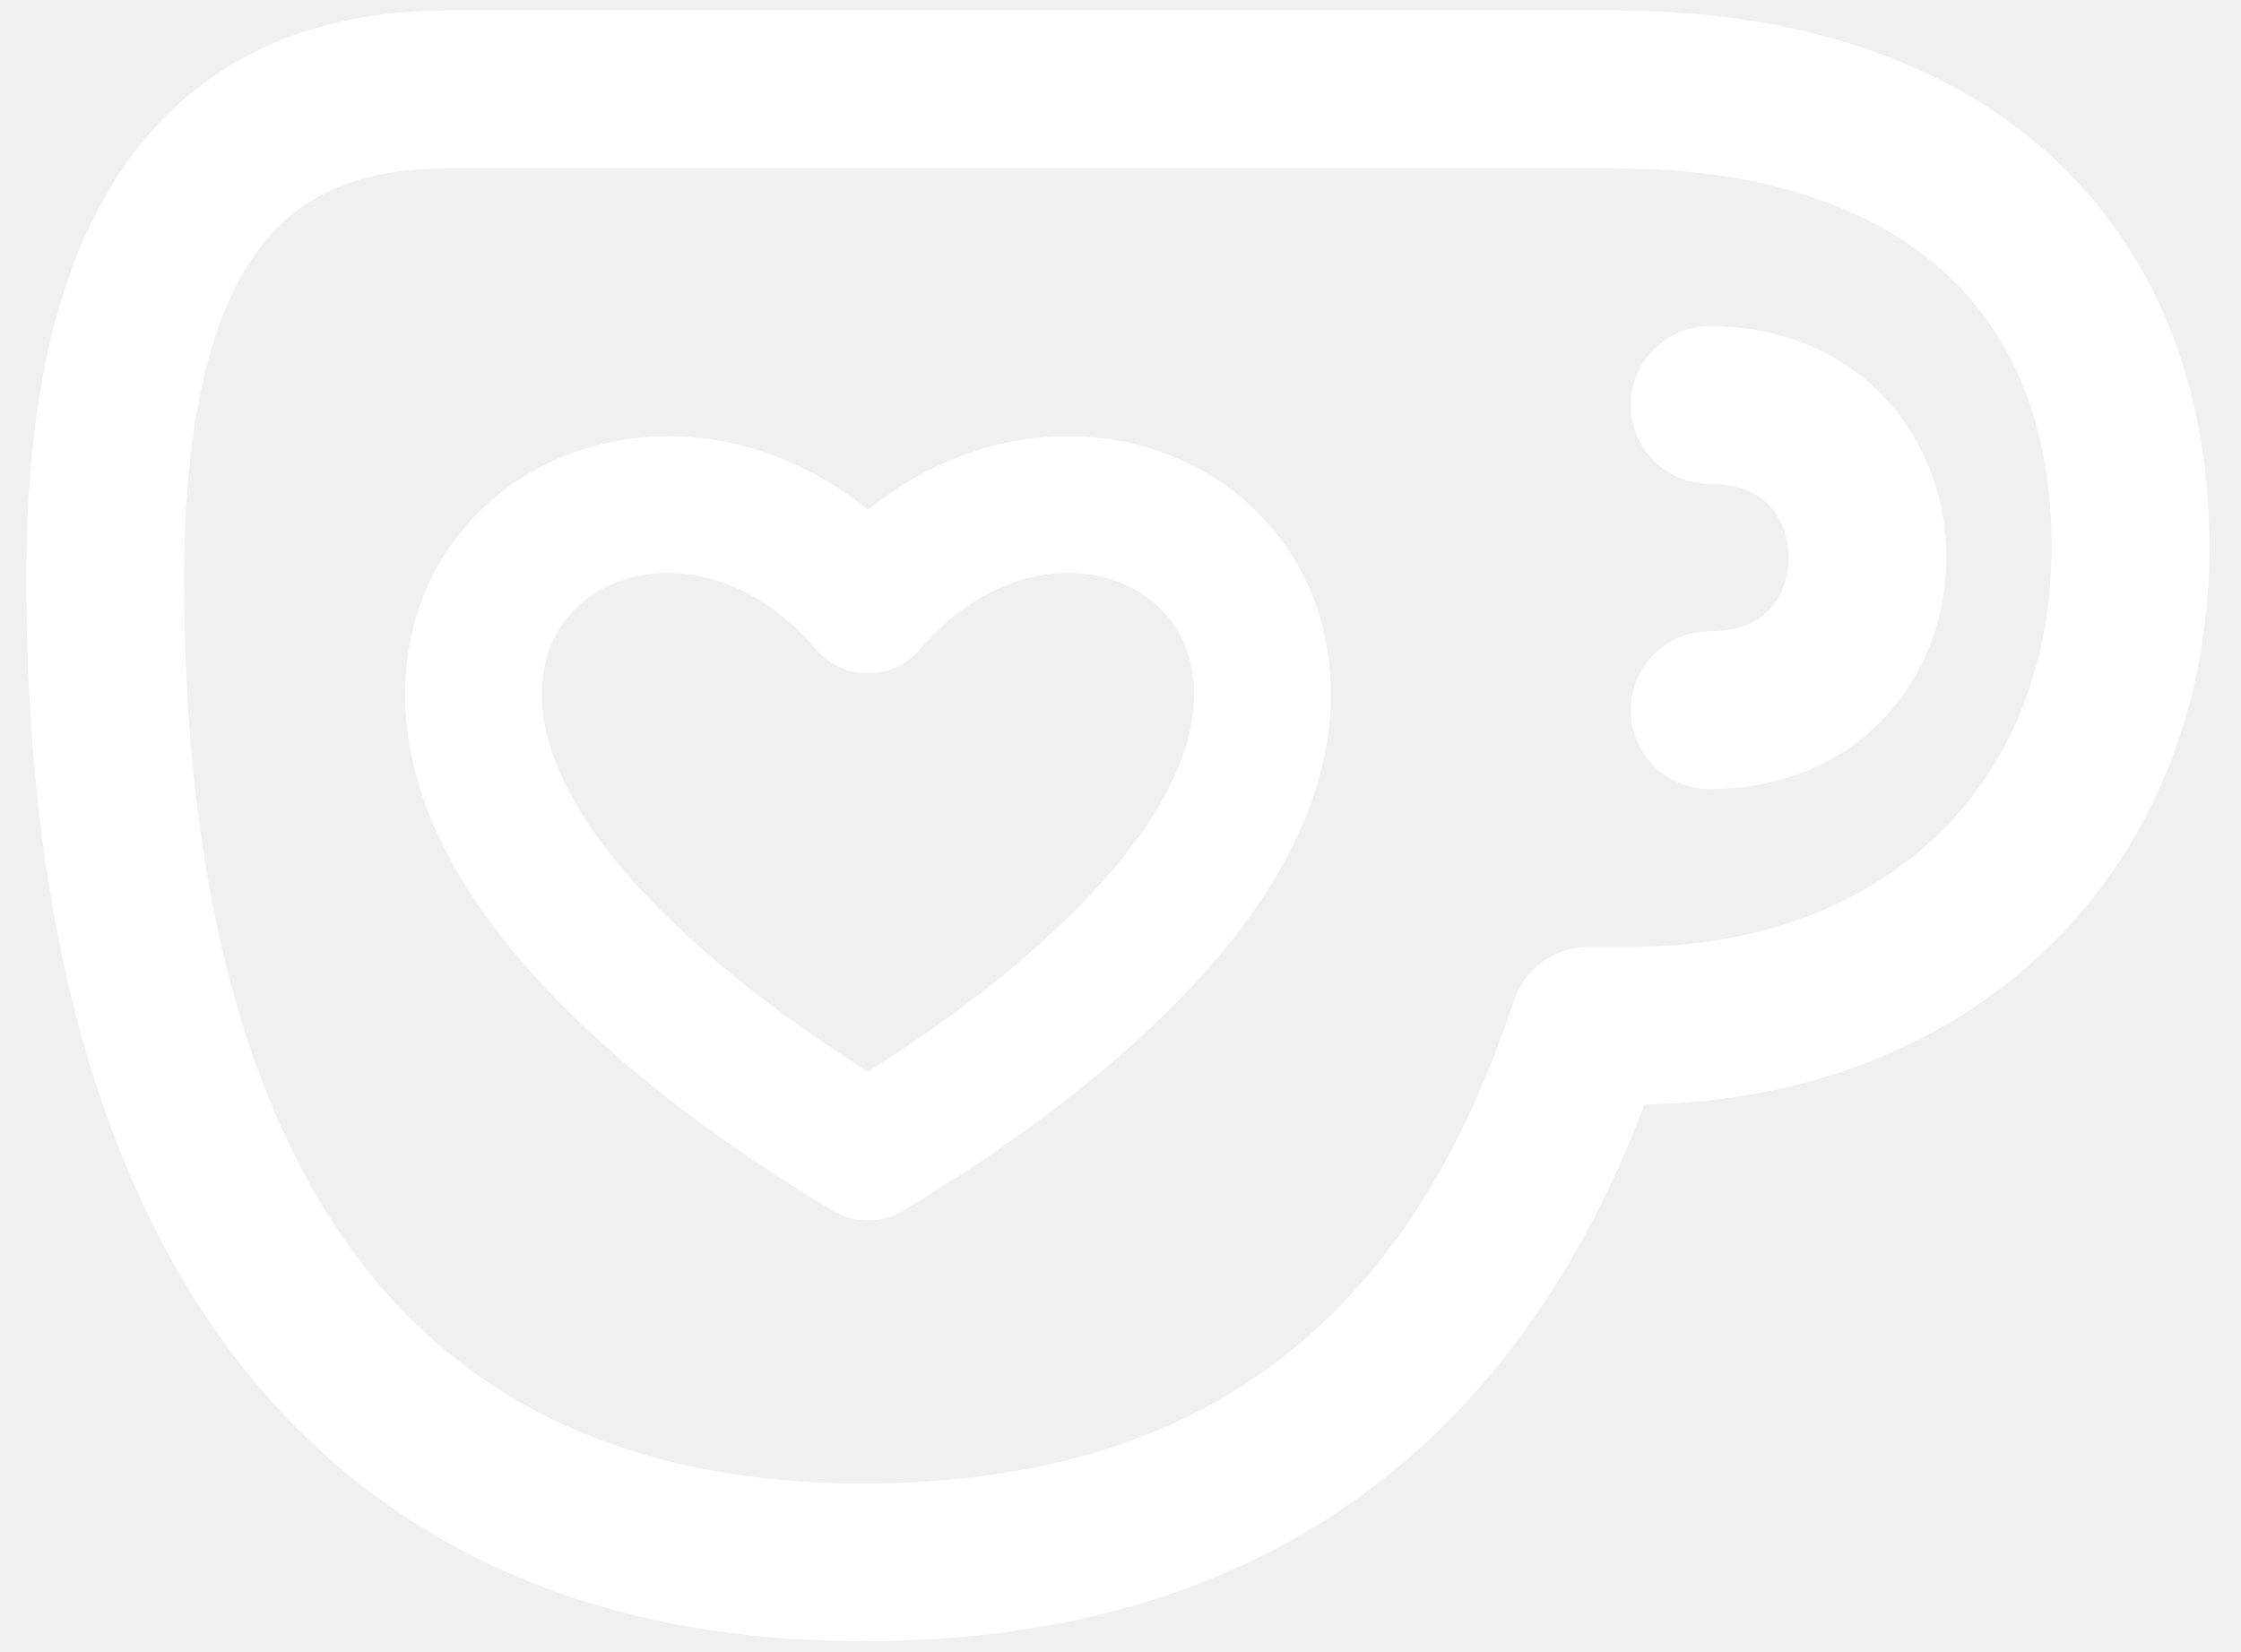
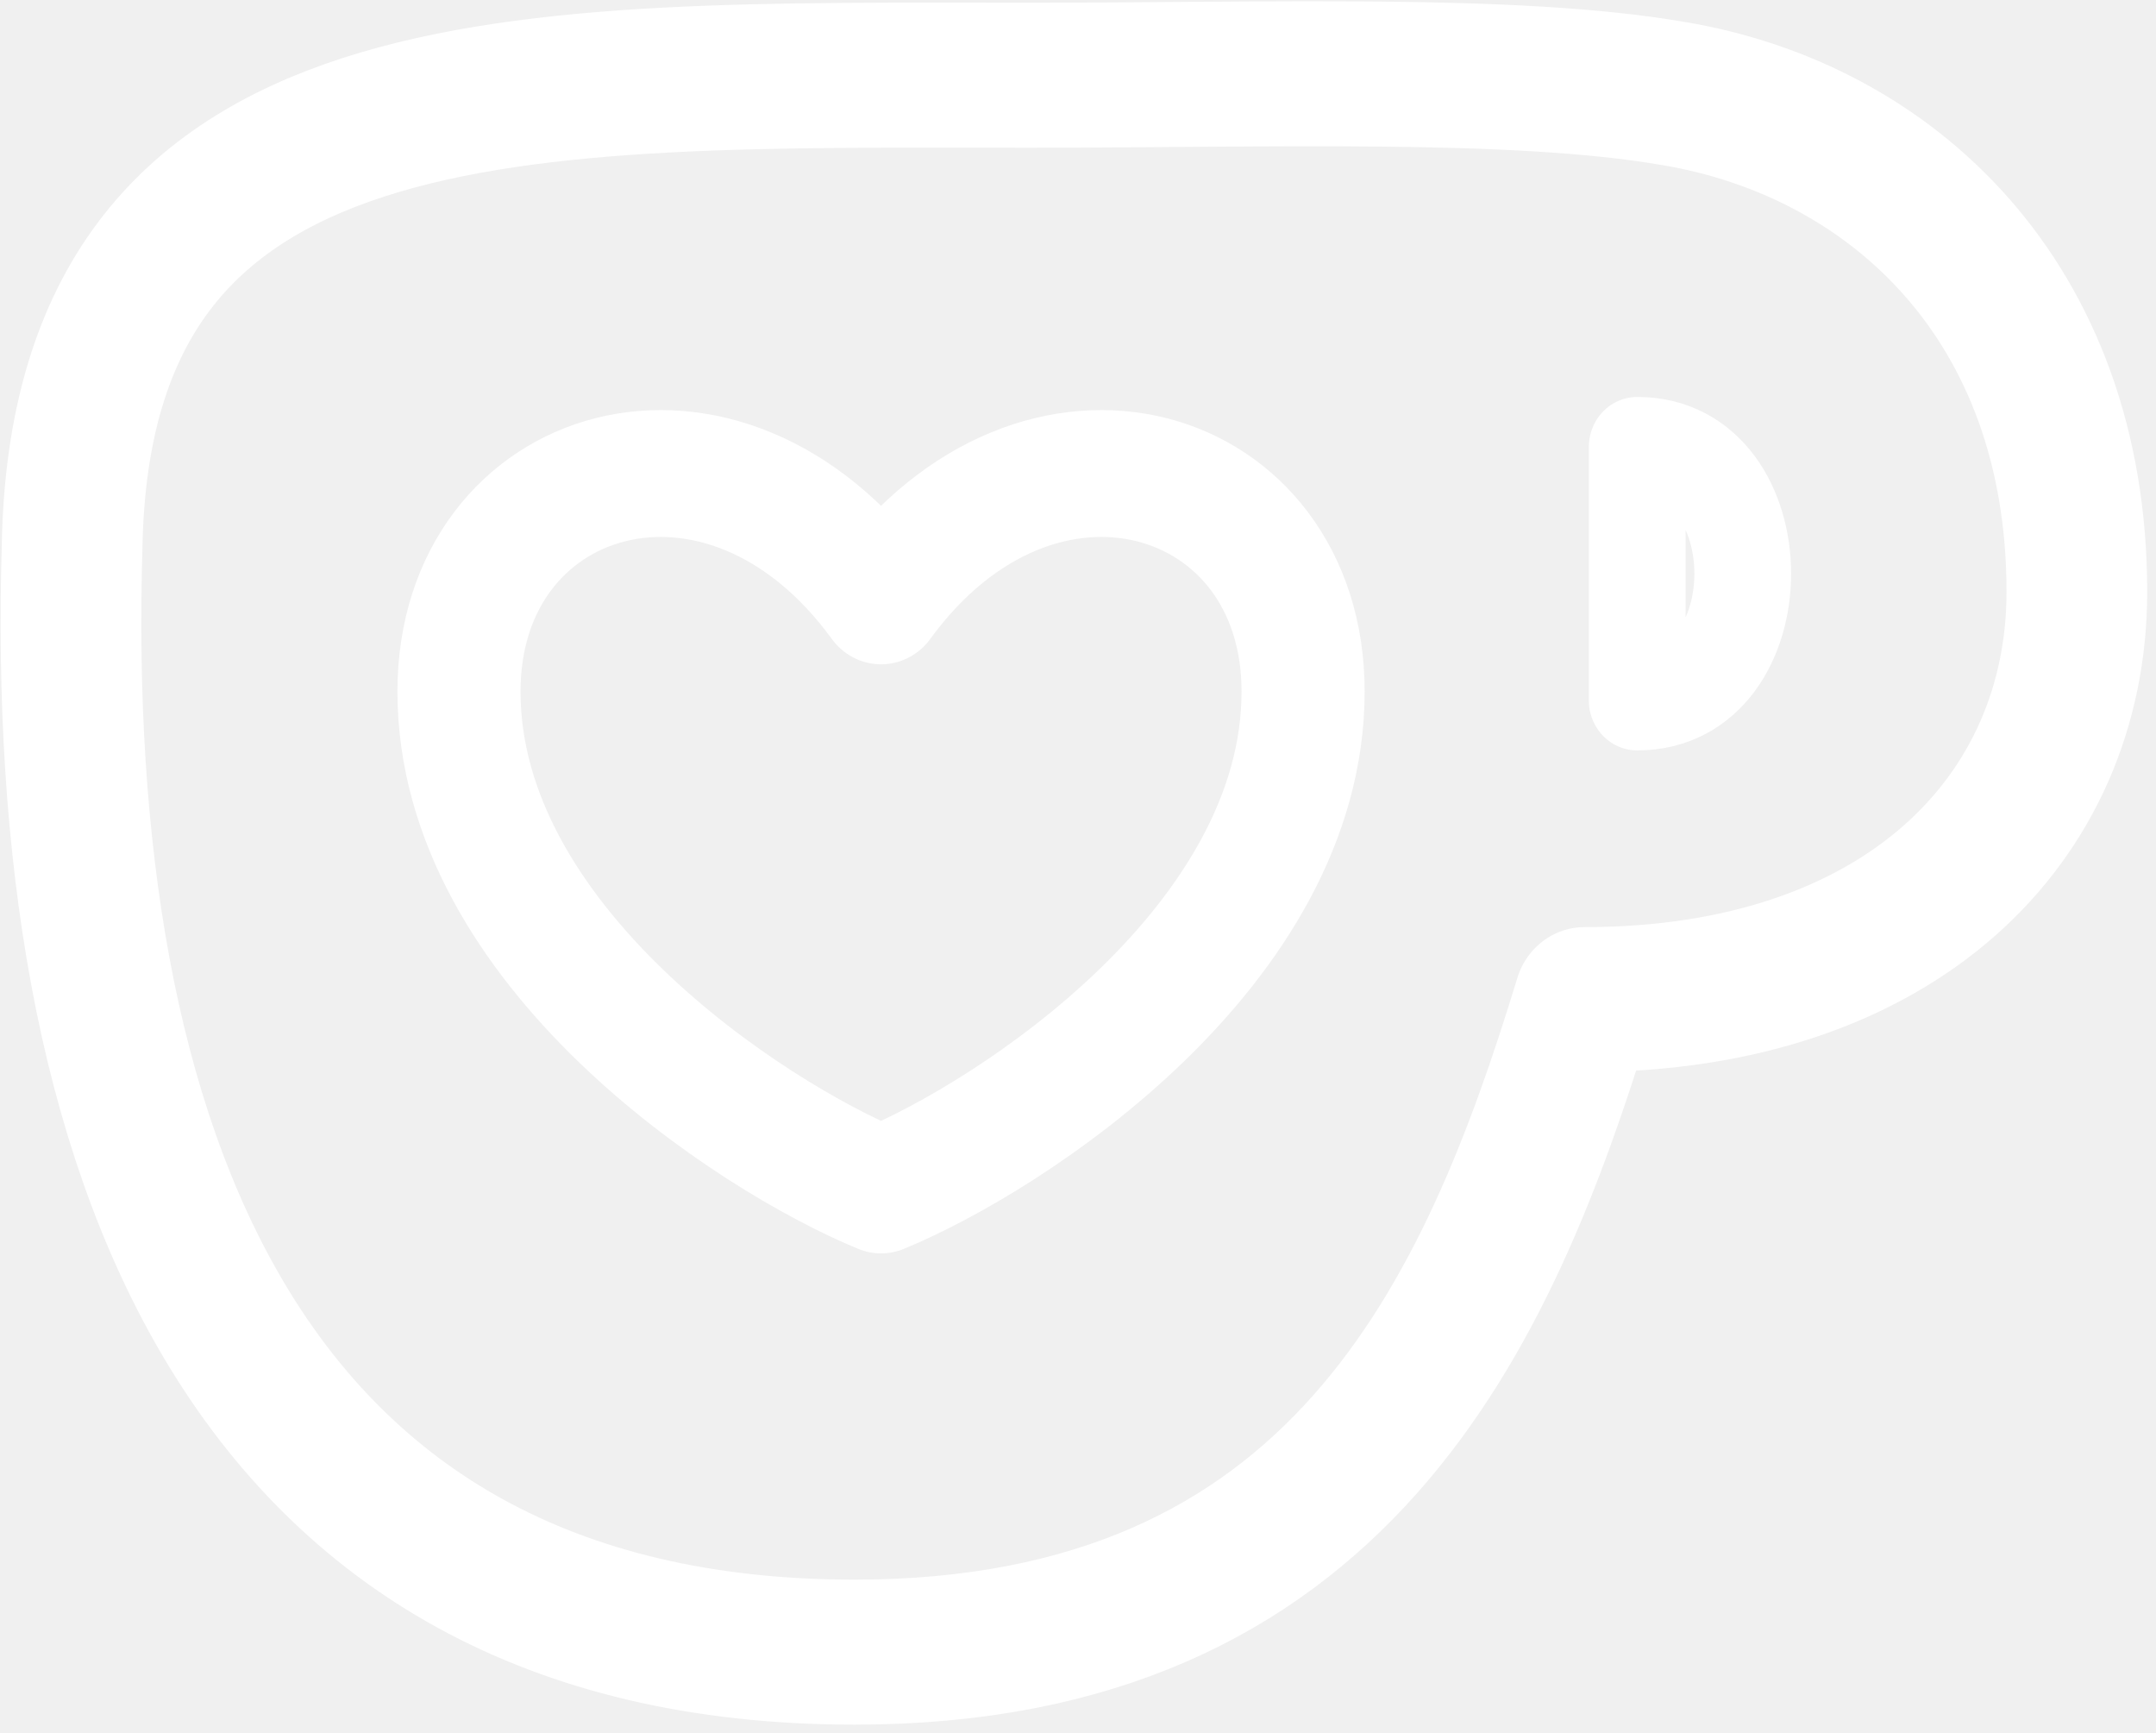
- <svg xmlns="http://www.w3.org/2000/svg" viewBox="1.75 4.9 21.3 15.7" fill="none" stroke="white" stroke-width="1.5" stroke-linecap="round" stroke-linejoin="round">
-   <path d="M6 5.75H17.1C20.2 5.75 22 7.4 22 10.1C22 12.75 20.1 14.65 17.25 14.65H16.85C15.7 18.15 13.35 19.75 9.95 19.75C5.15 19.75 2.75 16.35 2.75 10.4C2.75 7.2 3.85 5.75 6 5.75Z" />
-   <path d="M18 8.75C20 8.75 20 11.65 18 11.65" />
-   <path d="M10 15.85C9.25 15.4 6.25 13.55 6.25 11.5C6.25 9.7 8.55 8.95 10 10.65C11.45 8.95 13.75 9.7 13.75 11.5C13.75 13.55 10.75 15.4 10 15.85Z" stroke-width="1.3" />
+ <svg xmlns="http://www.w3.org/2000/svg" width="285" height="229" viewBox="19.8 19.7 245.2 191.2" preserveAspectRatio="none" fill="none" stroke="white" stroke-width="16" stroke-linecap="round" stroke-linejoin="round">
+   <path d="M137 28C79 28 29 26 28 80C26 146 47 202 117 202C172 202 189 165 200 130C236 130 256 110 256 85C256 53 235 34 210 30C192 27 164 28 137 28Z" />
+   <path d="M206 69C222 69 222 97 206 97Z" stroke-width="11" />
+   <path d="M120 151C105 145 72 124 72 96C72 71 102 62 120 86C138 62 168 71 168 96C168 124 135 145 120 151Z" stroke-width="14" />
</svg>
